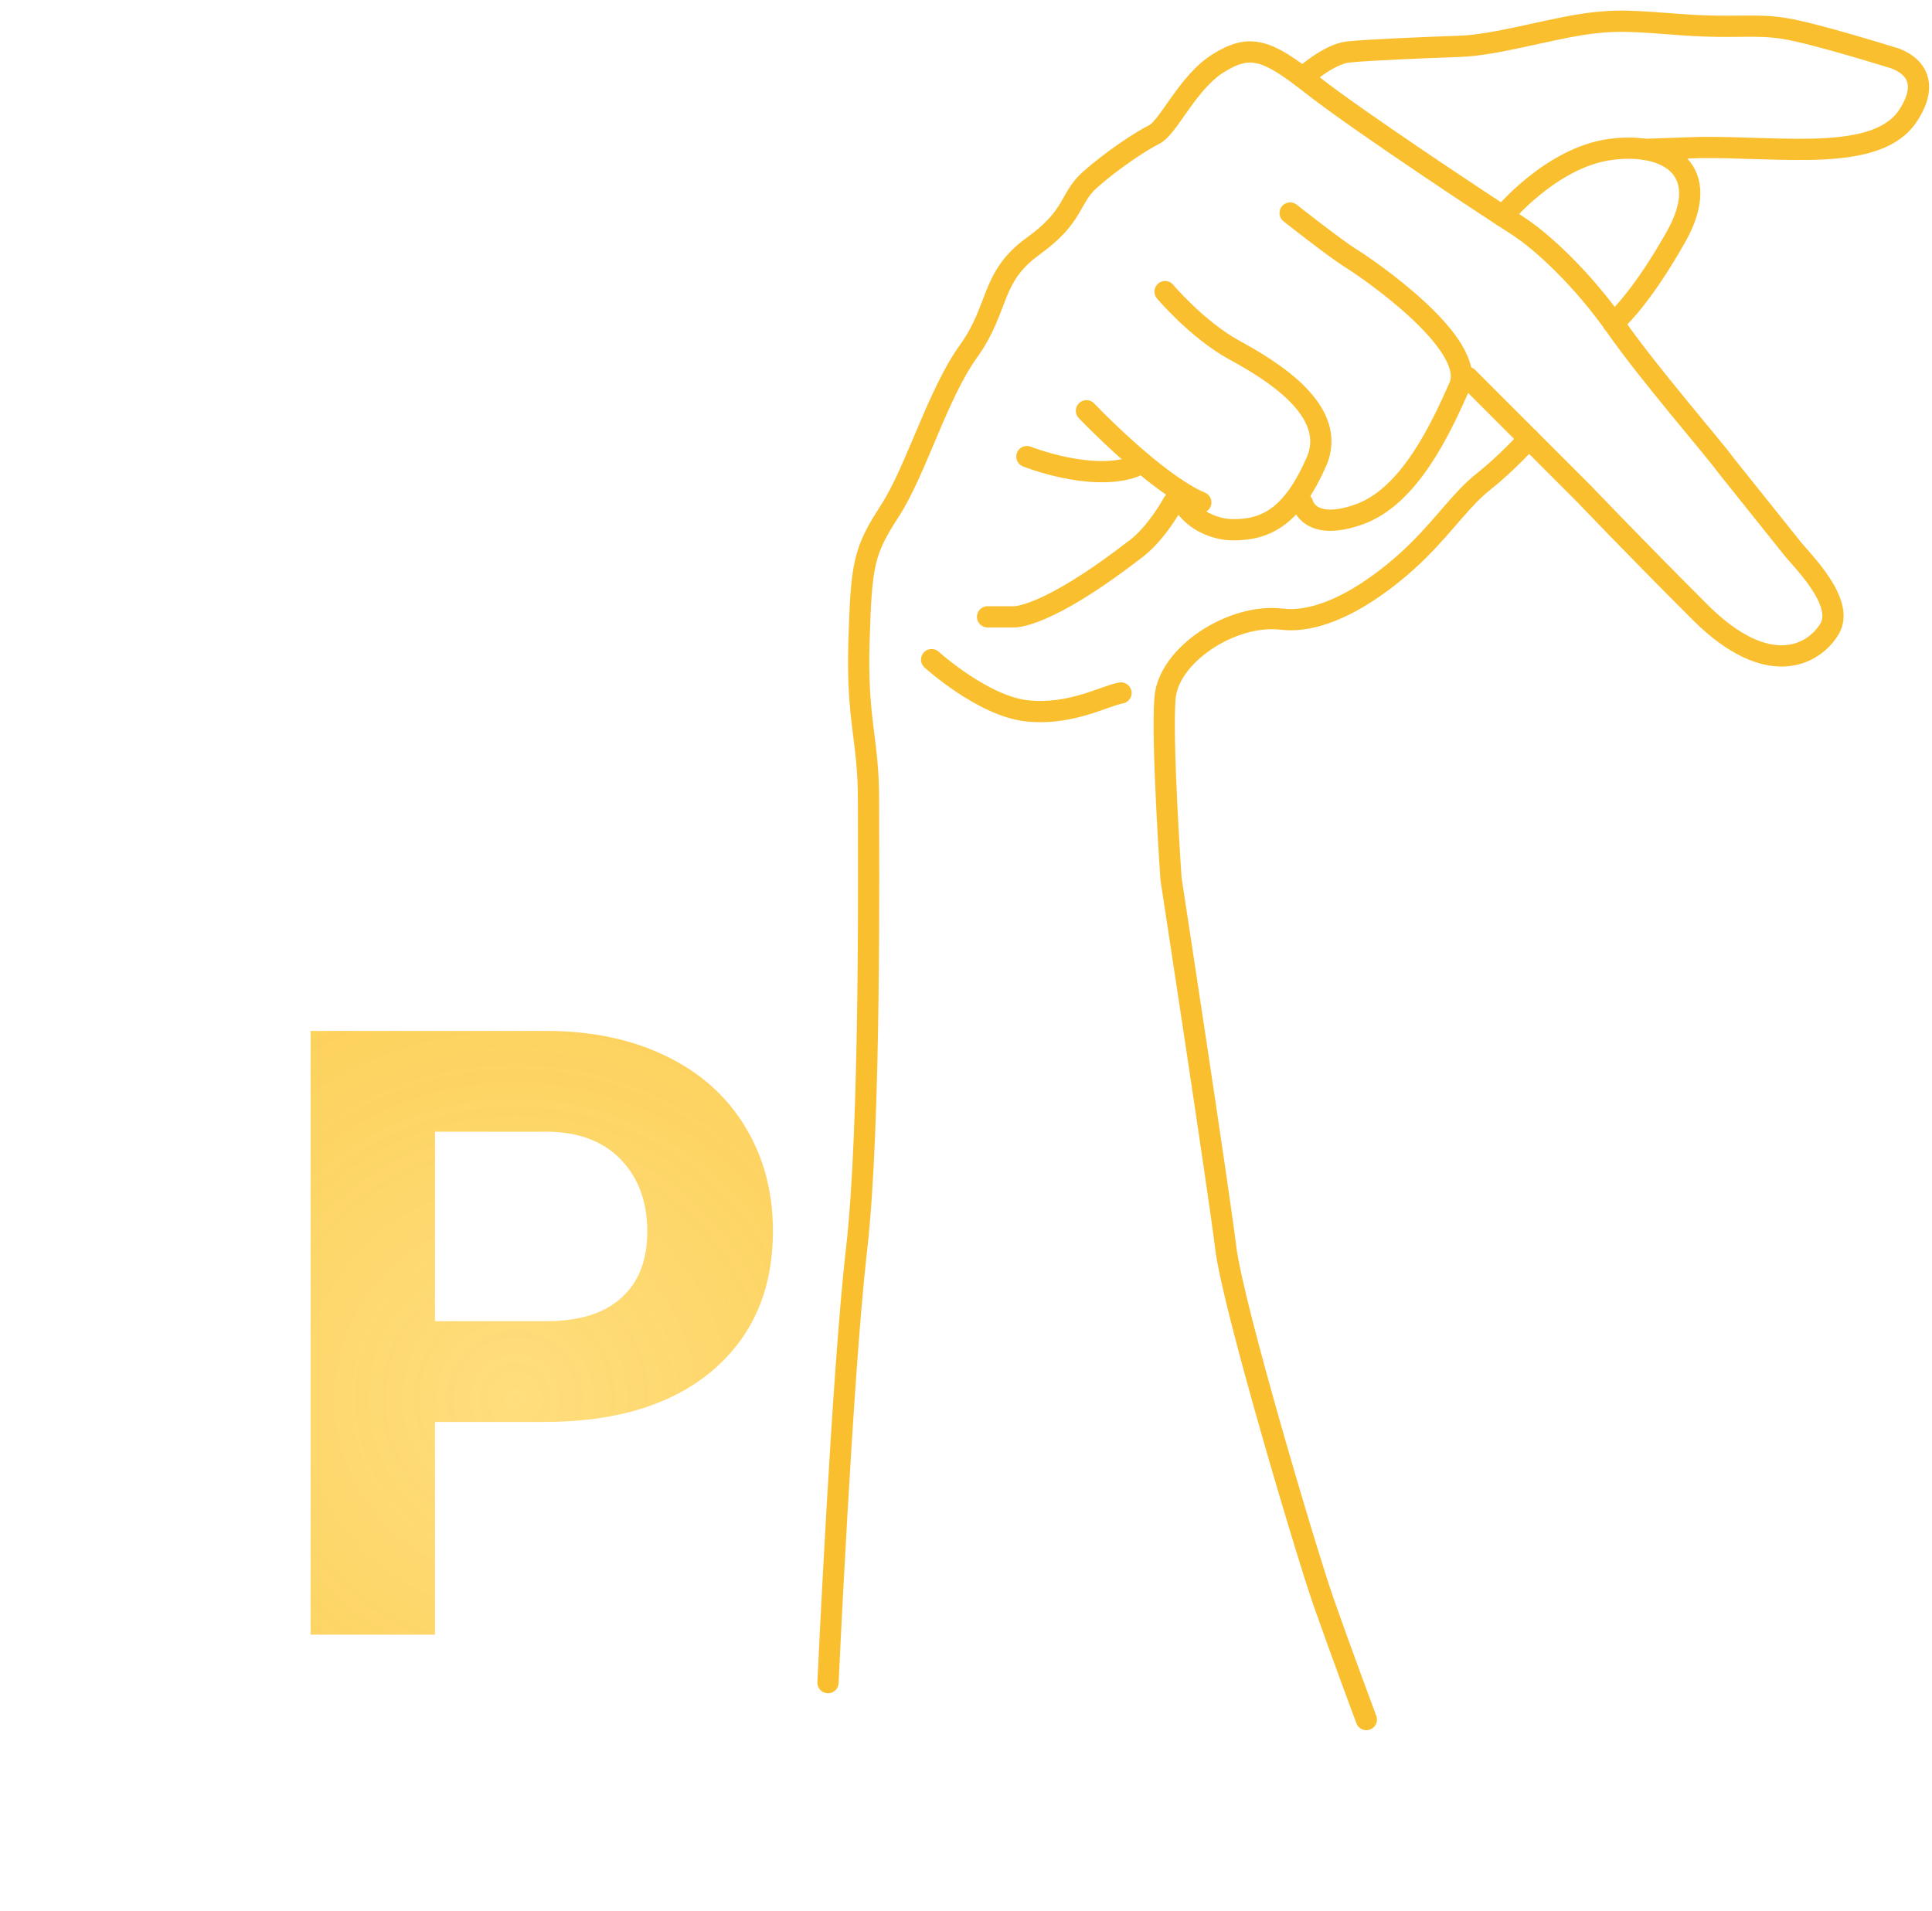
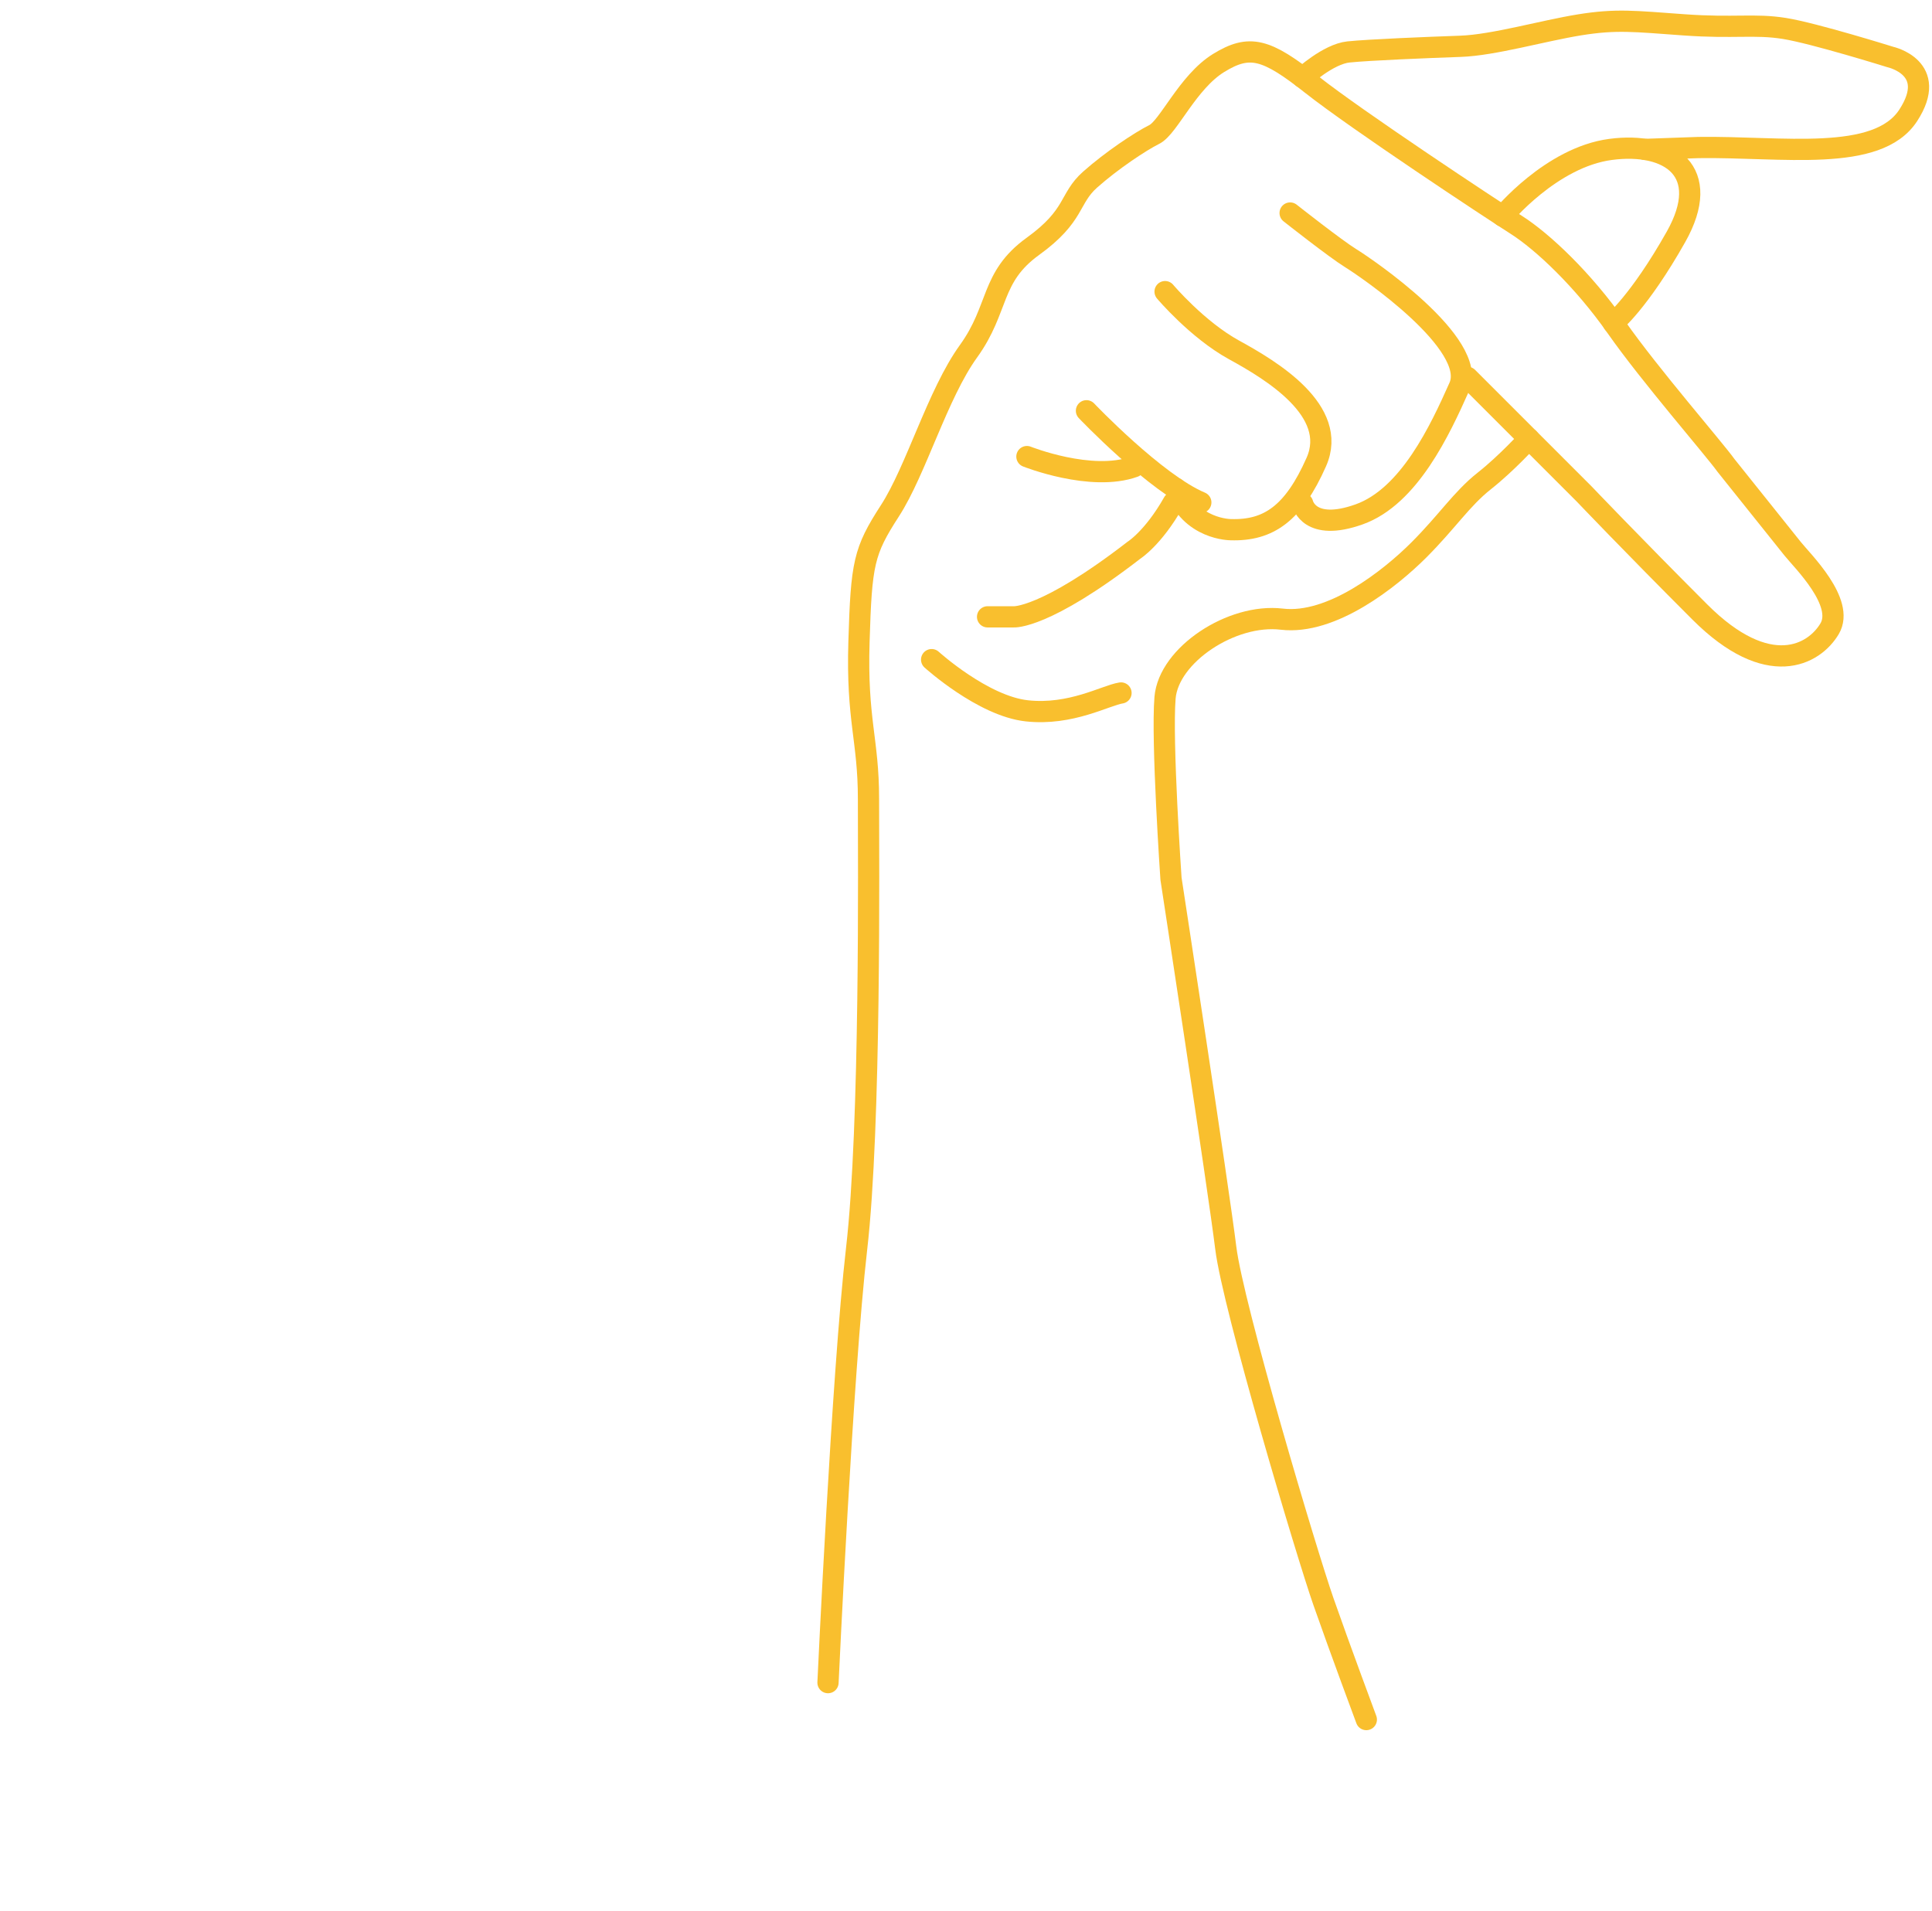
<svg xmlns="http://www.w3.org/2000/svg" width="91" height="90" viewBox="0 0 91 90" fill="none">
  <path d="M39 79.26C39 79.26 39.673 64.675 40.346 58.84C41.02 53.006 40.907 40.44 40.907 37.635C40.907 34.83 40.346 33.933 40.459 30.23C40.571 26.527 40.683 25.967 41.917 24.059C43.151 22.152 44.161 18.561 45.62 16.542C47.078 14.522 46.63 13.064 48.649 11.605C50.669 10.147 50.332 9.361 51.342 8.464C52.352 7.566 53.698 6.669 54.371 6.332C55.044 5.995 55.942 3.864 57.4 2.966C58.859 2.068 59.644 2.293 61.776 3.976C63.908 5.659 70.191 9.81 71.425 10.595C72.659 11.381 74.567 13.176 76.138 15.42C77.708 17.664 80.738 21.142 81.299 21.927C81.299 21.927 83.991 25.293 84.44 25.854C84.889 26.415 86.909 28.378 86.179 29.613C85.45 30.848 83.289 32.054 80.064 28.828C76.839 25.602 74.622 23.274 74.622 23.274L69.125 17.776" stroke="#F9BF2E" stroke-miterlimit="10" stroke-linecap="round" stroke-linejoin="round" />
  <path d="M61.358 3.653C61.358 3.653 62.561 2.545 63.514 2.447C64.469 2.348 67.217 2.236 68.788 2.181C70.359 2.125 72.659 1.452 74.398 1.171C76.137 0.891 76.978 1.002 79.334 1.171C81.69 1.34 82.645 1.115 84.047 1.34C85.45 1.564 89.04 2.686 89.04 2.686C89.04 2.686 91.339 3.19 89.881 5.434C88.422 7.678 83.934 6.893 80.007 6.949L77.483 7.038" stroke="#F9BF2E" stroke-miterlimit="10" stroke-linecap="round" stroke-linejoin="round" />
  <path d="M70.783 10.181C70.783 10.181 73.063 7.407 75.862 7.038C78.662 6.668 80.681 8.071 78.942 11.156C77.202 14.242 75.992 15.219 75.992 15.219" stroke="#F9BF2E" stroke-miterlimit="10" stroke-linecap="round" stroke-linejoin="round" />
  <path d="M60.767 10.034C60.767 10.034 62.898 11.717 63.627 12.166C64.357 12.615 69.63 16.205 68.733 18.225C67.835 20.244 66.376 23.386 64.02 24.228C61.664 25.07 61.359 23.724 61.359 23.724" stroke="#F9BF2E" stroke-miterlimit="10" stroke-linecap="round" stroke-linejoin="round" />
  <path d="M54.877 13.737C54.877 13.737 56.392 15.532 58.13 16.485C59.87 17.438 63.067 19.347 62.002 21.759C60.935 24.171 59.763 25.007 57.968 24.95C57.968 24.95 56.055 24.953 55.375 23.003" stroke="#F9BF2E" stroke-miterlimit="10" stroke-linecap="round" stroke-linejoin="round" />
  <path d="M51.174 19.349C51.174 19.349 54.428 22.769 56.56 23.667" stroke="#F9BF2E" stroke-miterlimit="10" stroke-linecap="round" stroke-linejoin="round" />
  <path d="M48.369 21.507C48.369 21.507 51.398 22.713 53.418 21.984" stroke="#F9BF2E" stroke-miterlimit="10" stroke-linecap="round" stroke-linejoin="round" />
  <path d="M46.516 29.056H47.75C47.75 29.056 49.208 29.168 53.415 25.915C53.415 25.915 54.32 25.346 55.27 23.667" stroke="#F9BF2E" stroke-miterlimit="10" stroke-linecap="round" stroke-linejoin="round" />
  <path d="M72.013 20.666C72.013 20.666 70.976 21.815 69.909 22.657C68.844 23.499 68.171 24.565 66.825 25.911C65.478 27.257 62.729 29.446 60.373 29.165C58.017 28.884 55.044 30.848 54.875 32.867C54.707 34.887 55.156 41.394 55.156 41.394C55.156 41.394 57.4 56.037 57.736 58.785C58.073 61.533 61.551 73.202 62.337 75.446C63.122 77.69 64.356 81 64.356 81" stroke="#F9BF2E" stroke-miterlimit="10" stroke-linecap="round" stroke-linejoin="round" />
  <path d="M43.881 31.072C43.881 31.072 46.294 33.26 48.369 33.484C50.445 33.709 52.072 32.756 52.801 32.642" stroke="#F9BF2E" stroke-miterlimit="10" stroke-linecap="round" stroke-linejoin="round" />
  <path d="M20.488 66.981V77H14.629V48.562H25.723C27.858 48.562 29.733 48.953 31.348 49.734C32.975 50.516 34.225 51.629 35.098 53.074C35.97 54.507 36.406 56.141 36.406 57.977C36.406 60.763 35.449 62.964 33.535 64.578C31.634 66.18 28.997 66.981 25.625 66.981H20.488ZM20.488 62.234H25.723C27.272 62.234 28.451 61.87 29.258 61.141C30.078 60.411 30.488 59.37 30.488 58.016C30.488 56.622 30.078 55.496 29.258 54.637C28.438 53.777 27.305 53.335 25.859 53.309H20.488V62.234Z" fill="url(#paint0_diamond)" />
-   <defs>
-     <radialGradient id="paint0_diamond" cx="0" cy="0" r="1" gradientUnits="userSpaceOnUse" gradientTransform="translate(24.2424 65.8929) rotate(88.0754) scale(45.1147 45.0815)">
-       <stop stop-color="#FFD458" stop-opacity="0.78" />
-       <stop offset="1" stop-color="#F9BF2E" />
-     </radialGradient>
-   </defs>
</svg>
